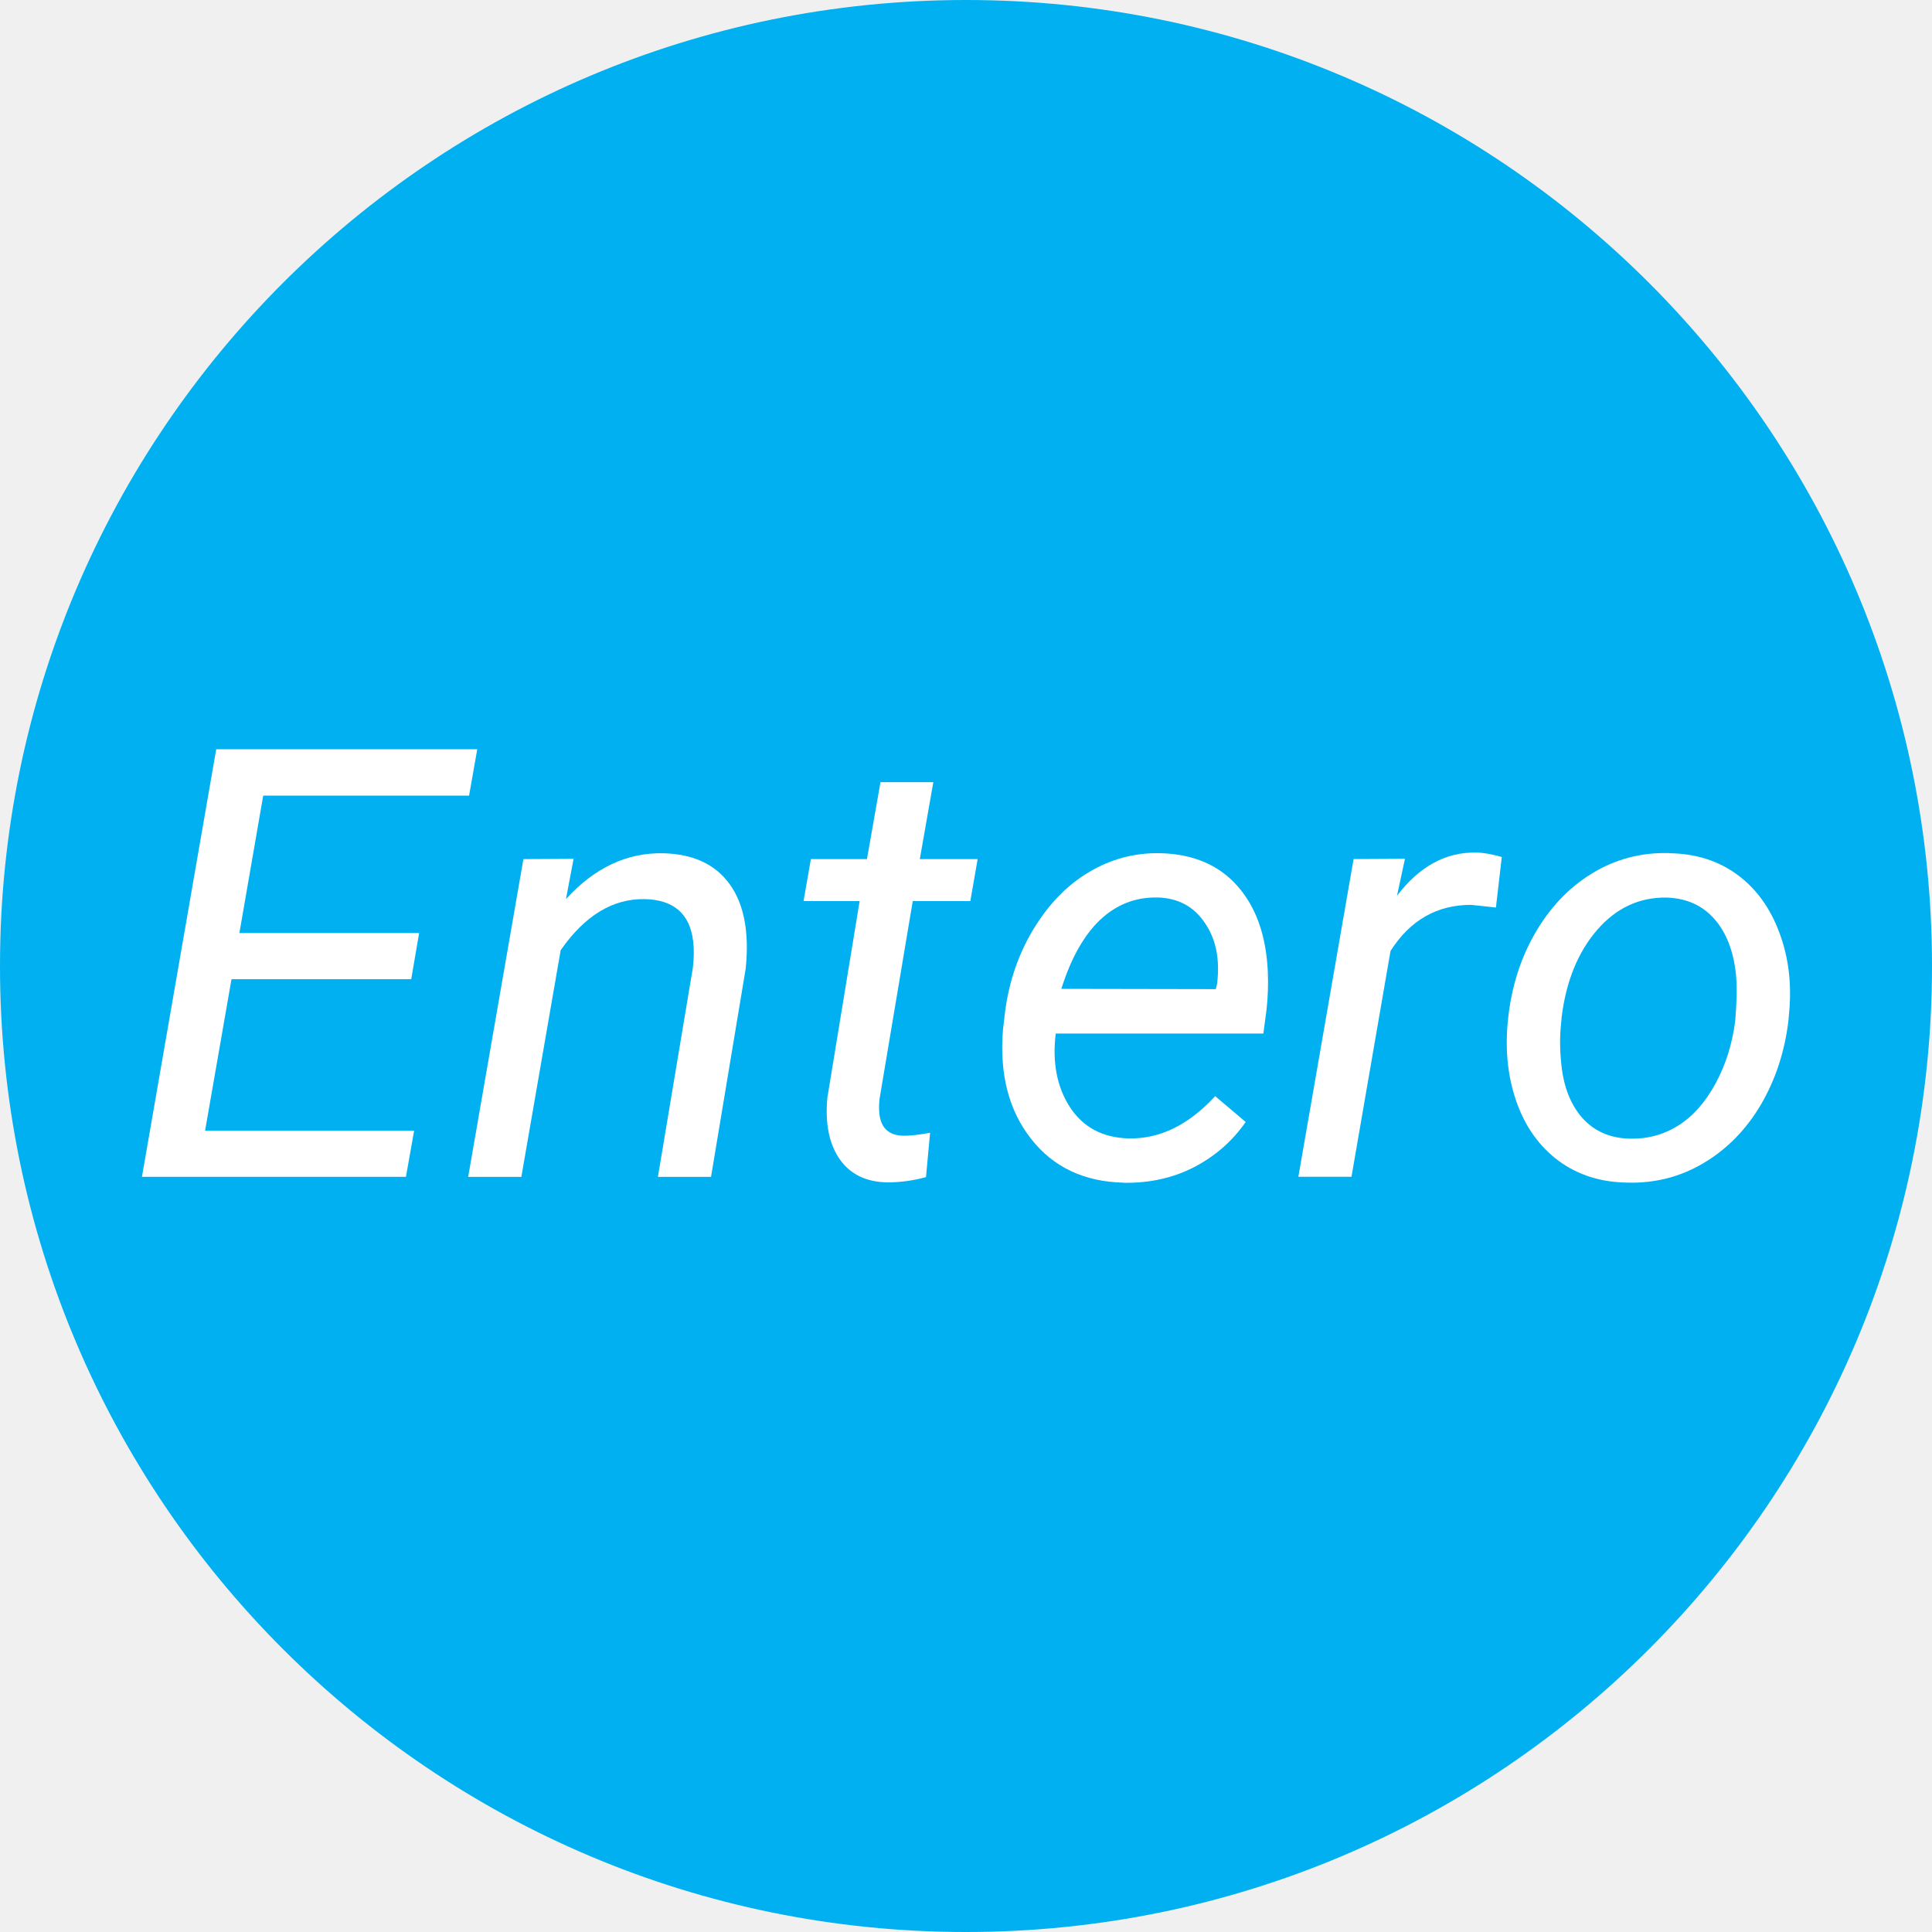
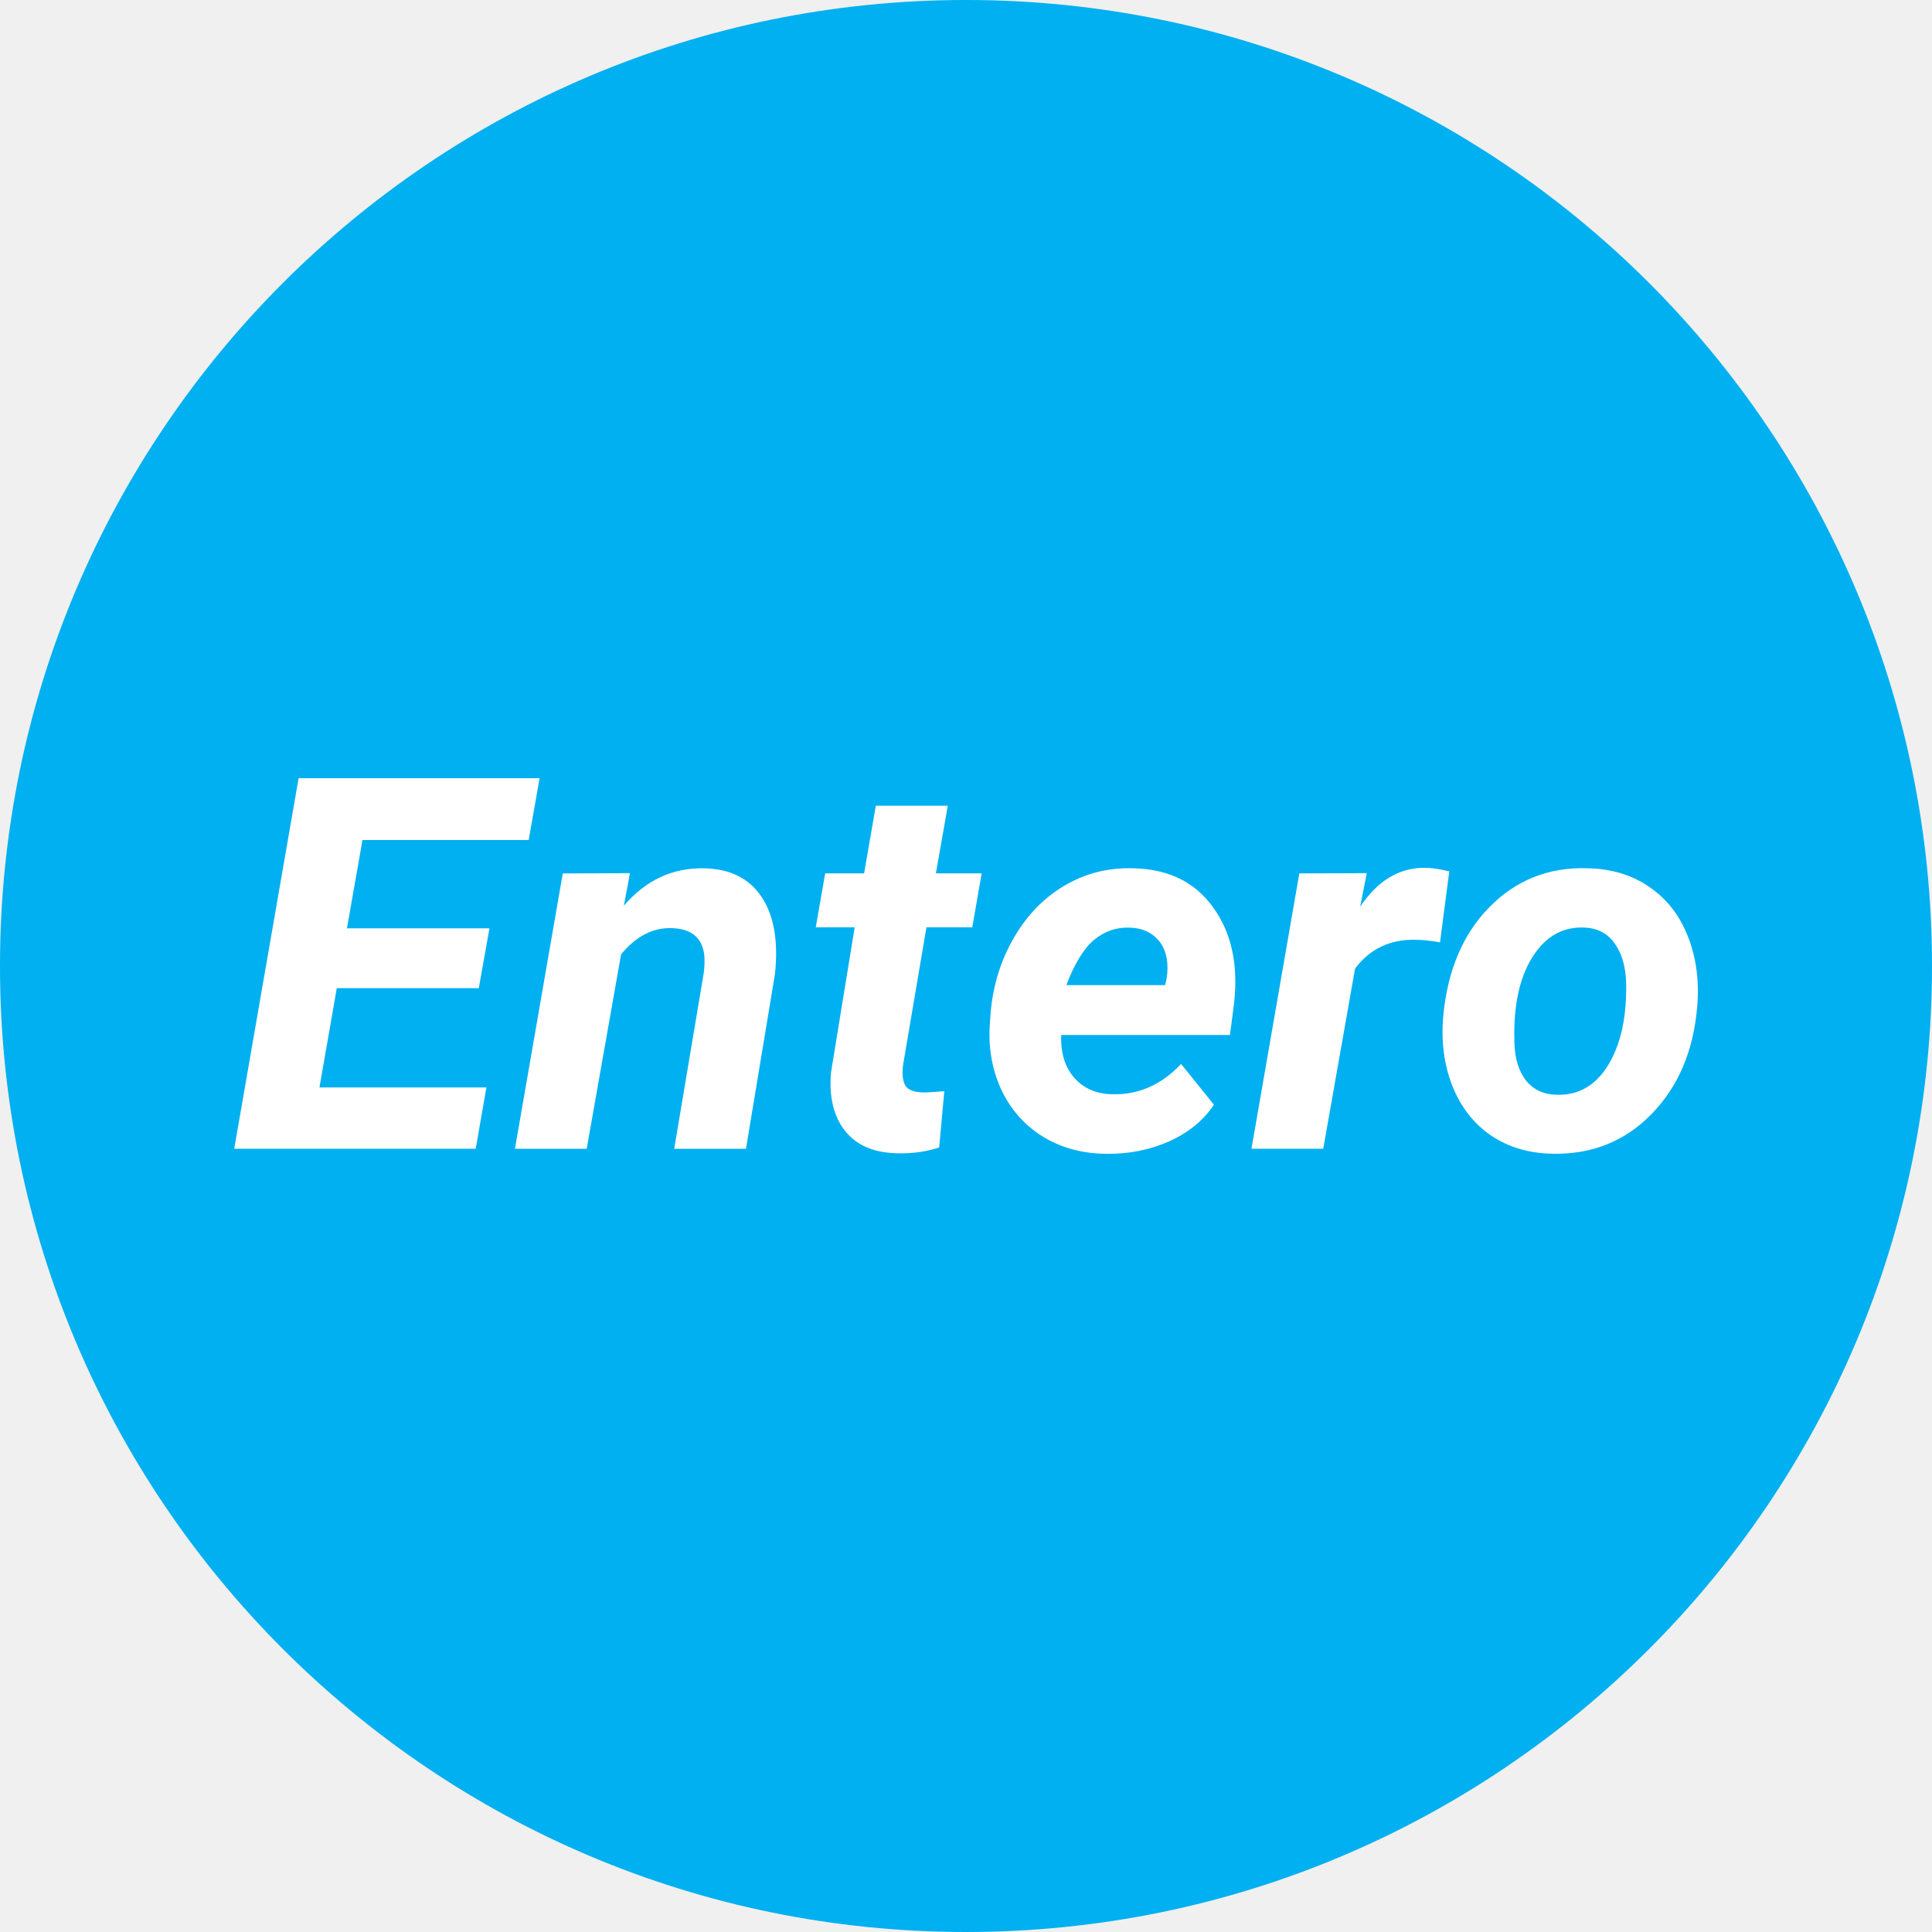
<svg xmlns="http://www.w3.org/2000/svg" width="34mm" height="34mm" viewBox="0 0 34 34" version="1.1" id="svg5">
  <defs id="defs2" />
  <g id="layer1">
    <circle style="fill:#00b0f0;fill-opacity:1;stroke:none;stroke-width:0.265" id="path846" cx="17" cy="17" r="17" />
-     <g aria-label="Entero" id="text3460" style="font-style:italic;font-size:10.583px;line-height:1.25;font-family:Roboto;-inkscape-font-specification:'Roboto, Italic';fill:#ffffff;stroke-width:0.265">
-       <path d="M 7.237,17.232 H 4.074 L 3.609,19.899 H 7.288 L 7.144,20.71 H 2.498 L 3.805,13.186 H 8.399 L 8.255,14.002 H 4.632 l -0.419,2.418 h 3.163 z" id="path1749" />
-       <path d="m 10.094,15.114 -0.134,0.708 q 0.754,-0.827 1.716,-0.806 0.791,0.021 1.168,0.548 0.377,0.527 0.279,1.483 l -0.61,3.664 h -0.935 l 0.615,-3.679 q 0.031,-0.253 0.005,-0.47 -0.088,-0.723 -0.853,-0.739 -0.842,-0.015 -1.478,0.899 l -0.692,3.989 H 8.239 L 9.211,15.119 Z" id="path1751" />
-       <path d="m 16.425,13.765 -0.238,1.354 h 1.018 l -0.129,0.739 H 16.063 l -0.584,3.478 q -0.015,0.134 -0.005,0.248 0.036,0.403 0.439,0.403 0.171,0 0.455,-0.052 l -0.072,0.78 q -0.336,0.093 -0.682,0.093 -0.558,-0.01 -0.837,-0.408 -0.279,-0.403 -0.217,-1.08 l 0.568,-3.462 h -0.987 l 0.129,-0.739 h 0.987 l 0.238,-1.354 z" id="path1753" />
-       <path d="m 19.779,20.813 q -1.044,-0.021 -1.633,-0.77 -0.589,-0.749 -0.496,-1.917 l 0.026,-0.222 q 0.088,-0.832 0.491,-1.519 0.408,-0.687 0.992,-1.034 0.584,-0.351 1.261,-0.336 0.863,0.021 1.354,0.574 0.491,0.553 0.537,1.499 0.015,0.336 -0.021,0.672 l -0.057,0.429 h -3.654 q -0.093,0.76 0.248,1.292 0.346,0.532 1.028,0.553 0.827,0.021 1.53,-0.744 l 0.537,0.455 q -0.351,0.506 -0.91,0.796 -0.553,0.284 -1.235,0.274 z m 0.594,-5.018 q -0.579,-0.015 -1.013,0.393 -0.429,0.408 -0.682,1.214 l 2.718,0.005 0.021,-0.083 q 0.083,-0.651 -0.212,-1.08 -0.289,-0.434 -0.832,-0.45 z" id="path1755" />
-       <path d="m 26.326,15.971 -0.439,-0.047 q -0.899,0 -1.416,0.811 l -0.687,3.974 h -0.935 l 0.972,-5.591 0.904,-0.005 -0.14,0.651 q 0.594,-0.78 1.4,-0.76 0.171,0 0.444,0.078 z" id="path1757" />
-       <path d="m 29.375,15.015 q 0.703,0.01 1.204,0.382 0.501,0.372 0.739,1.028 0.243,0.651 0.165,1.426 l -0.01,0.114 q -0.098,0.816 -0.486,1.478 -0.388,0.656 -1.003,1.023 -0.615,0.367 -1.349,0.346 -0.698,-0.01 -1.204,-0.382 -0.501,-0.372 -0.734,-1.013 -0.233,-0.641 -0.165,-1.411 0.078,-0.868 0.47,-1.561 0.393,-0.692 1.008,-1.07 0.62,-0.382 1.364,-0.362 z m -1.902,2.997 q -0.036,0.326 0,0.677 0.052,0.61 0.362,0.972 0.315,0.362 0.837,0.377 0.465,0.015 0.858,-0.227 0.393,-0.248 0.661,-0.744 0.269,-0.496 0.346,-1.101 0.041,-0.475 0.015,-0.801 -0.062,-0.625 -0.377,-0.987 -0.315,-0.362 -0.837,-0.382 -0.723,-0.015 -1.23,0.568 -0.506,0.584 -0.625,1.53 z" id="path1759" />
+     <g aria-label="Entero" id="text3460" style="font-style:italic;font-weight:bold;font-size:9.172px;line-height:1.25;font-family:Roboto;-inkscape-font-specification:'Roboto, Bold Italic';fill:#ffffff;stroke-width:0.265">
+       <path d="M 8.426,17.39 H 5.927 L 5.622,19.137 H 8.56 L 8.372,20.216 H 4.122 L 5.255,13.695 H 9.496 L 9.304,14.783 H 6.379 L 6.106,16.337 h 2.508 z" id="path867" />
+       <path d="m 11.086,15.366 -0.107,0.573 q 0.582,-0.676 1.411,-0.658 0.685,0.013 1.012,0.502 0.327,0.488 0.237,1.353 l -0.511,3.081 h -1.263 l 0.52,-3.095 q 0.022,-0.175 0.009,-0.318 -0.058,-0.457 -0.573,-0.47 -0.497,-0.018 -0.891,0.461 l -0.605,3.422 H 9.062 l 0.842,-4.846 z" id="path869" />
+       <path d="m 16.68,14.179 -0.21,1.191 h 0.806 l -0.166,0.949 h -0.806 l -0.412,2.427 q -0.027,0.228 0.036,0.349 0.063,0.121 0.305,0.13 0.072,0.004 0.385,-0.022 l -0.09,0.99 q -0.336,0.112 -0.726,0.103 -0.623,-0.009 -0.927,-0.39 -0.305,-0.381 -0.251,-1.03 l 0.417,-2.557 h -0.685 l 0.166,-0.949 h 0.685 l 0.206,-1.191 z" id="path871" />
+       <path d="m 19.47,20.305 q -0.636,-0.004 -1.129,-0.309 -0.488,-0.309 -0.73,-0.842 -0.242,-0.537 -0.188,-1.182 l 0.013,-0.179 q 0.067,-0.708 0.412,-1.299 0.345,-0.591 0.887,-0.909 0.542,-0.322 1.2,-0.305 0.936,0.018 1.415,0.69 0.484,0.667 0.367,1.693 l -0.072,0.551 h -2.969 q -0.018,0.47 0.228,0.752 0.246,0.282 0.672,0.291 0.69,0.018 1.209,-0.533 l 0.578,0.717 q -0.273,0.412 -0.788,0.645 -0.515,0.228 -1.106,0.219 z m 0.403,-3.981 q -0.349,-0.009 -0.623,0.219 -0.269,0.228 -0.484,0.793 h 1.738 l 0.027,-0.116 q 0.027,-0.179 0.004,-0.34 -0.045,-0.26 -0.219,-0.403 -0.175,-0.148 -0.443,-0.152 z" id="path873" />
+       <path d="m 25.342,16.584 q -0.26,-0.045 -0.425,-0.045 -0.676,-0.018 -1.07,0.506 l -0.56,3.171 h -1.263 l 0.842,-4.846 1.187,-0.004 -0.116,0.591 q 0.457,-0.685 1.129,-0.685 0.188,0 0.439,0.063 z" id="path875" />
+       <path d="m 27.926,15.28 q 0.64,0.009 1.102,0.331 0.466,0.318 0.681,0.882 0.219,0.56 0.157,1.245 -0.103,1.155 -0.806,1.872 -0.699,0.712 -1.729,0.694 -0.631,-0.009 -1.093,-0.322 -0.461,-0.318 -0.681,-0.878 -0.219,-0.56 -0.157,-1.236 0.116,-1.2 0.815,-1.908 0.699,-0.708 1.711,-0.681 z m -1.276,3.05 q 0.009,0.43 0.202,0.681 0.193,0.246 0.542,0.255 0.582,0.018 0.914,-0.533 0.331,-0.555 0.309,-1.456 -0.018,-0.43 -0.21,-0.685 -0.188,-0.26 -0.542,-0.269 -0.564,-0.018 -0.905,0.533 -0.336,0.546 -0.309,1.473 z" id="path877" />
    </g>
  </g>
</svg>
